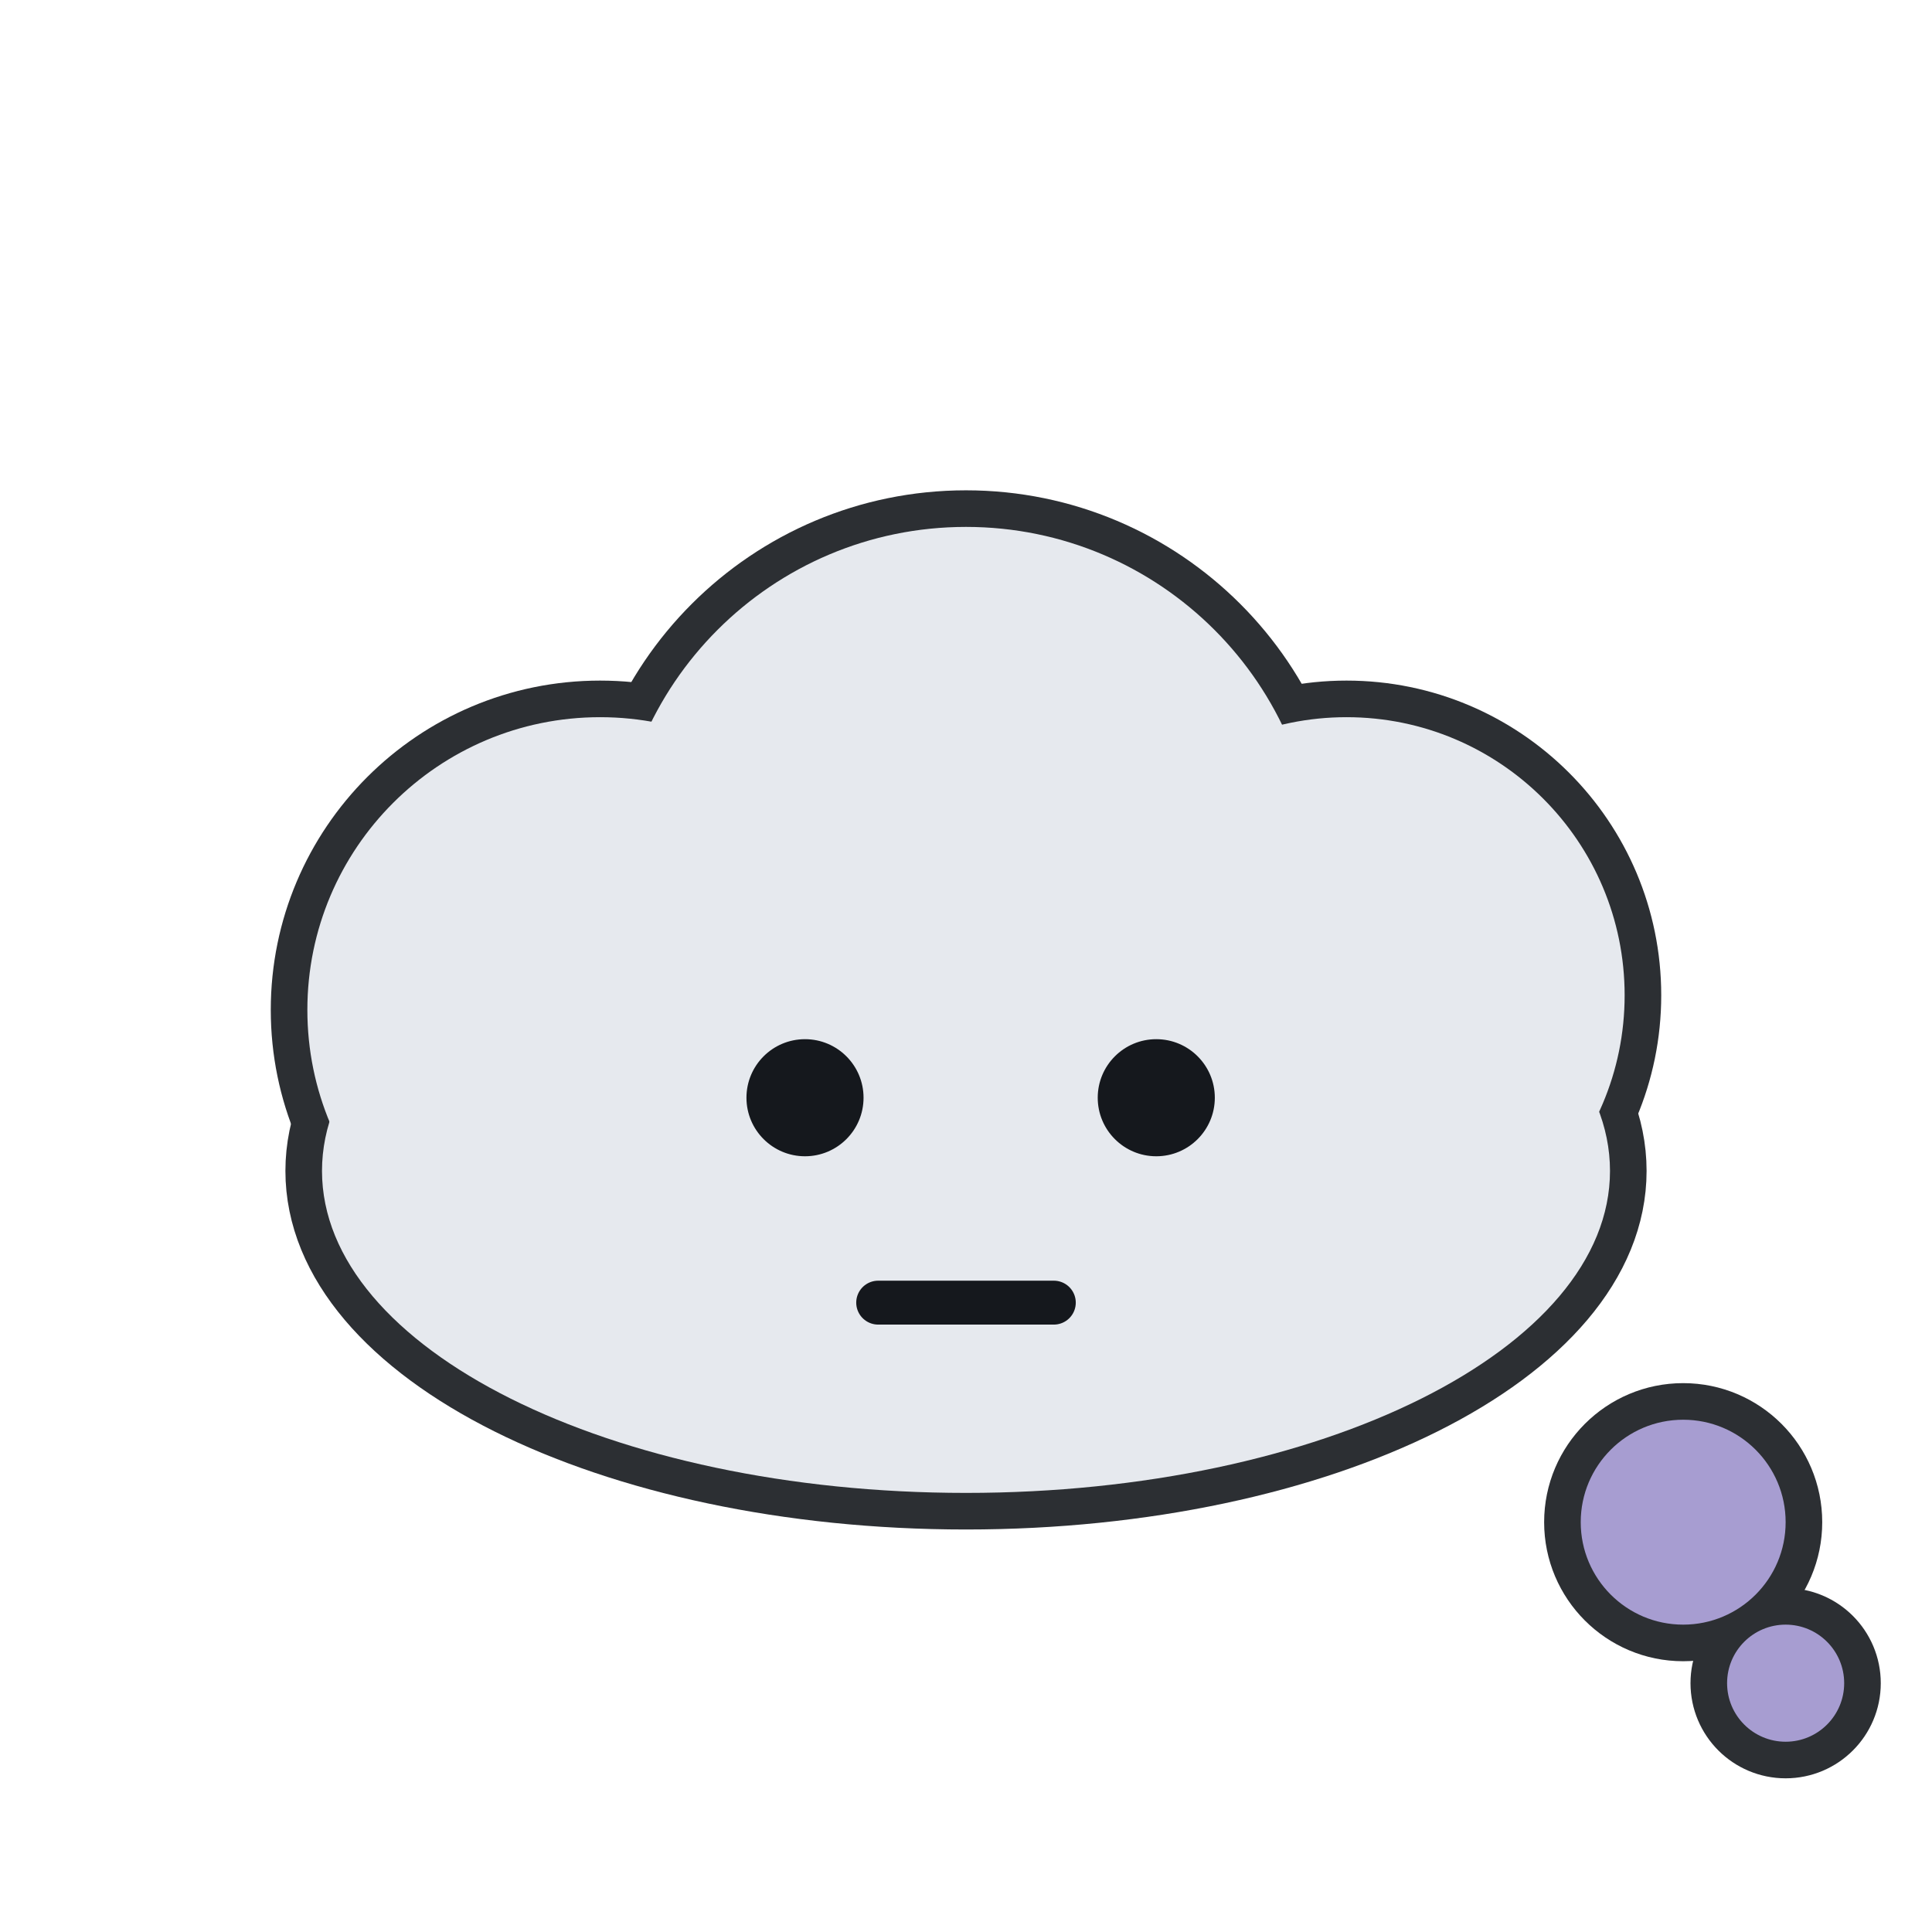
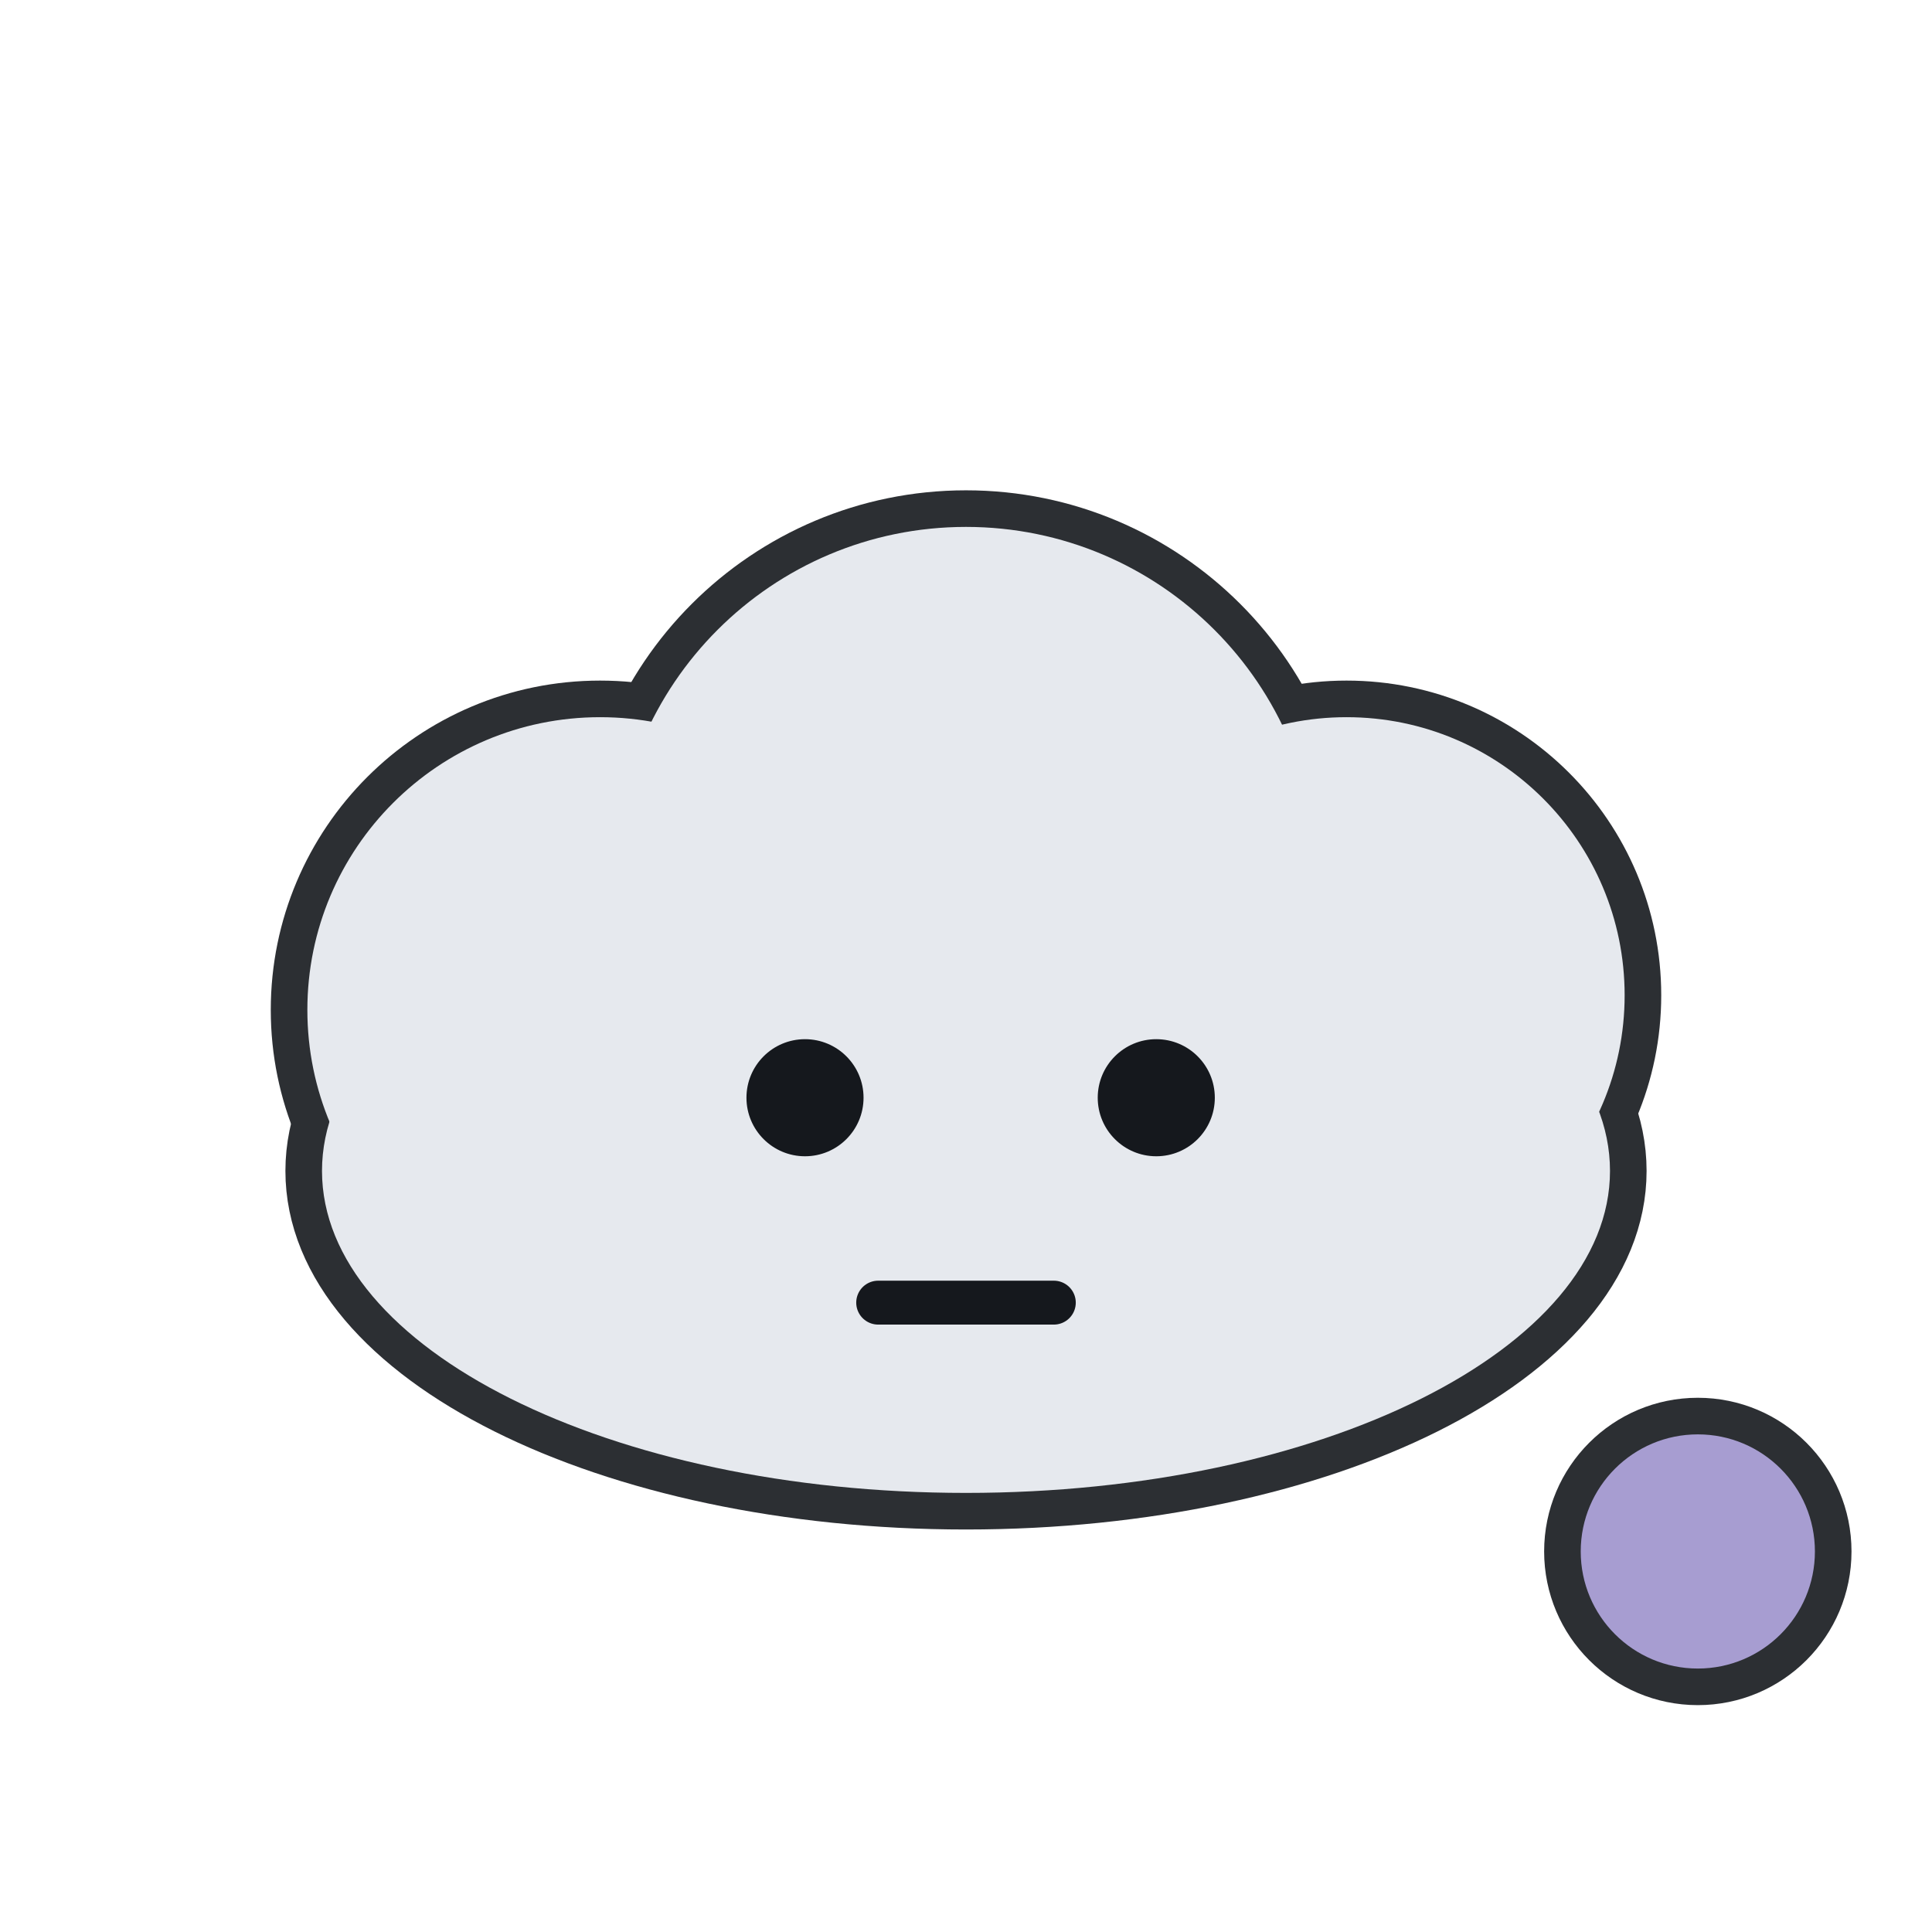
<svg xmlns="http://www.w3.org/2000/svg" viewBox="-6 -6 132 132">
  <g opacity="0.9">
    <ellipse cx="60" cy="74" rx="44" ry="22" fill="#15181D" stroke="#15181D" stroke-width="5" stroke-linejoin="round" />
    <circle cx="60" cy="54" r="24" fill="#15181D" stroke="#15181D" stroke-width="5" stroke-linejoin="round" />
    <circle cx="35" cy="63" r="20" fill="#15181D" stroke="#15181D" stroke-width="5" stroke-linejoin="round" />
    <circle cx="86" cy="62" r="19" fill="#15181D" stroke="#15181D" stroke-width="5" stroke-linejoin="round" />
-     <circle cx="109" cy="98" r="7" fill="#15181D" stroke="#15181D" stroke-width="5" stroke-linejoin="round" />
-     <circle cx="116" cy="109" r="4" fill="#15181D" stroke="#15181D" stroke-width="5" stroke-linejoin="round" />
+     <circle cx="110" cy="100" r="8" fill="#15181D" stroke="#15181D" stroke-width="5" stroke-linejoin="round" />
  </g>
  <g>
    <ellipse cx="60" cy="74" rx="44" ry="22" fill="#E6E9EE" />
    <circle cx="60" cy="54" r="24" fill="#E6E9EE" />
    <circle cx="35" cy="63" r="20" fill="#E6E9EE" />
    <circle cx="86" cy="62" r="19" fill="#E6E9EE" />
  </g>
  <g>
-     <circle cx="109" cy="98" r="7" fill="#A79DD1" />
-     <circle cx="116" cy="109" r="4" fill="#A79DD1" />
+     <circle cx="110" cy="100" r="8" fill="#A79DD1" />
  </g>
  <circle cx="49" cy="69" r="4" fill="#15181D" />
  <circle cx="73" cy="69" r="4" fill="#15181D" />
  <path d="M54 83h12" stroke="#15181D" stroke-width="3" stroke-linecap="round" />
</svg>
